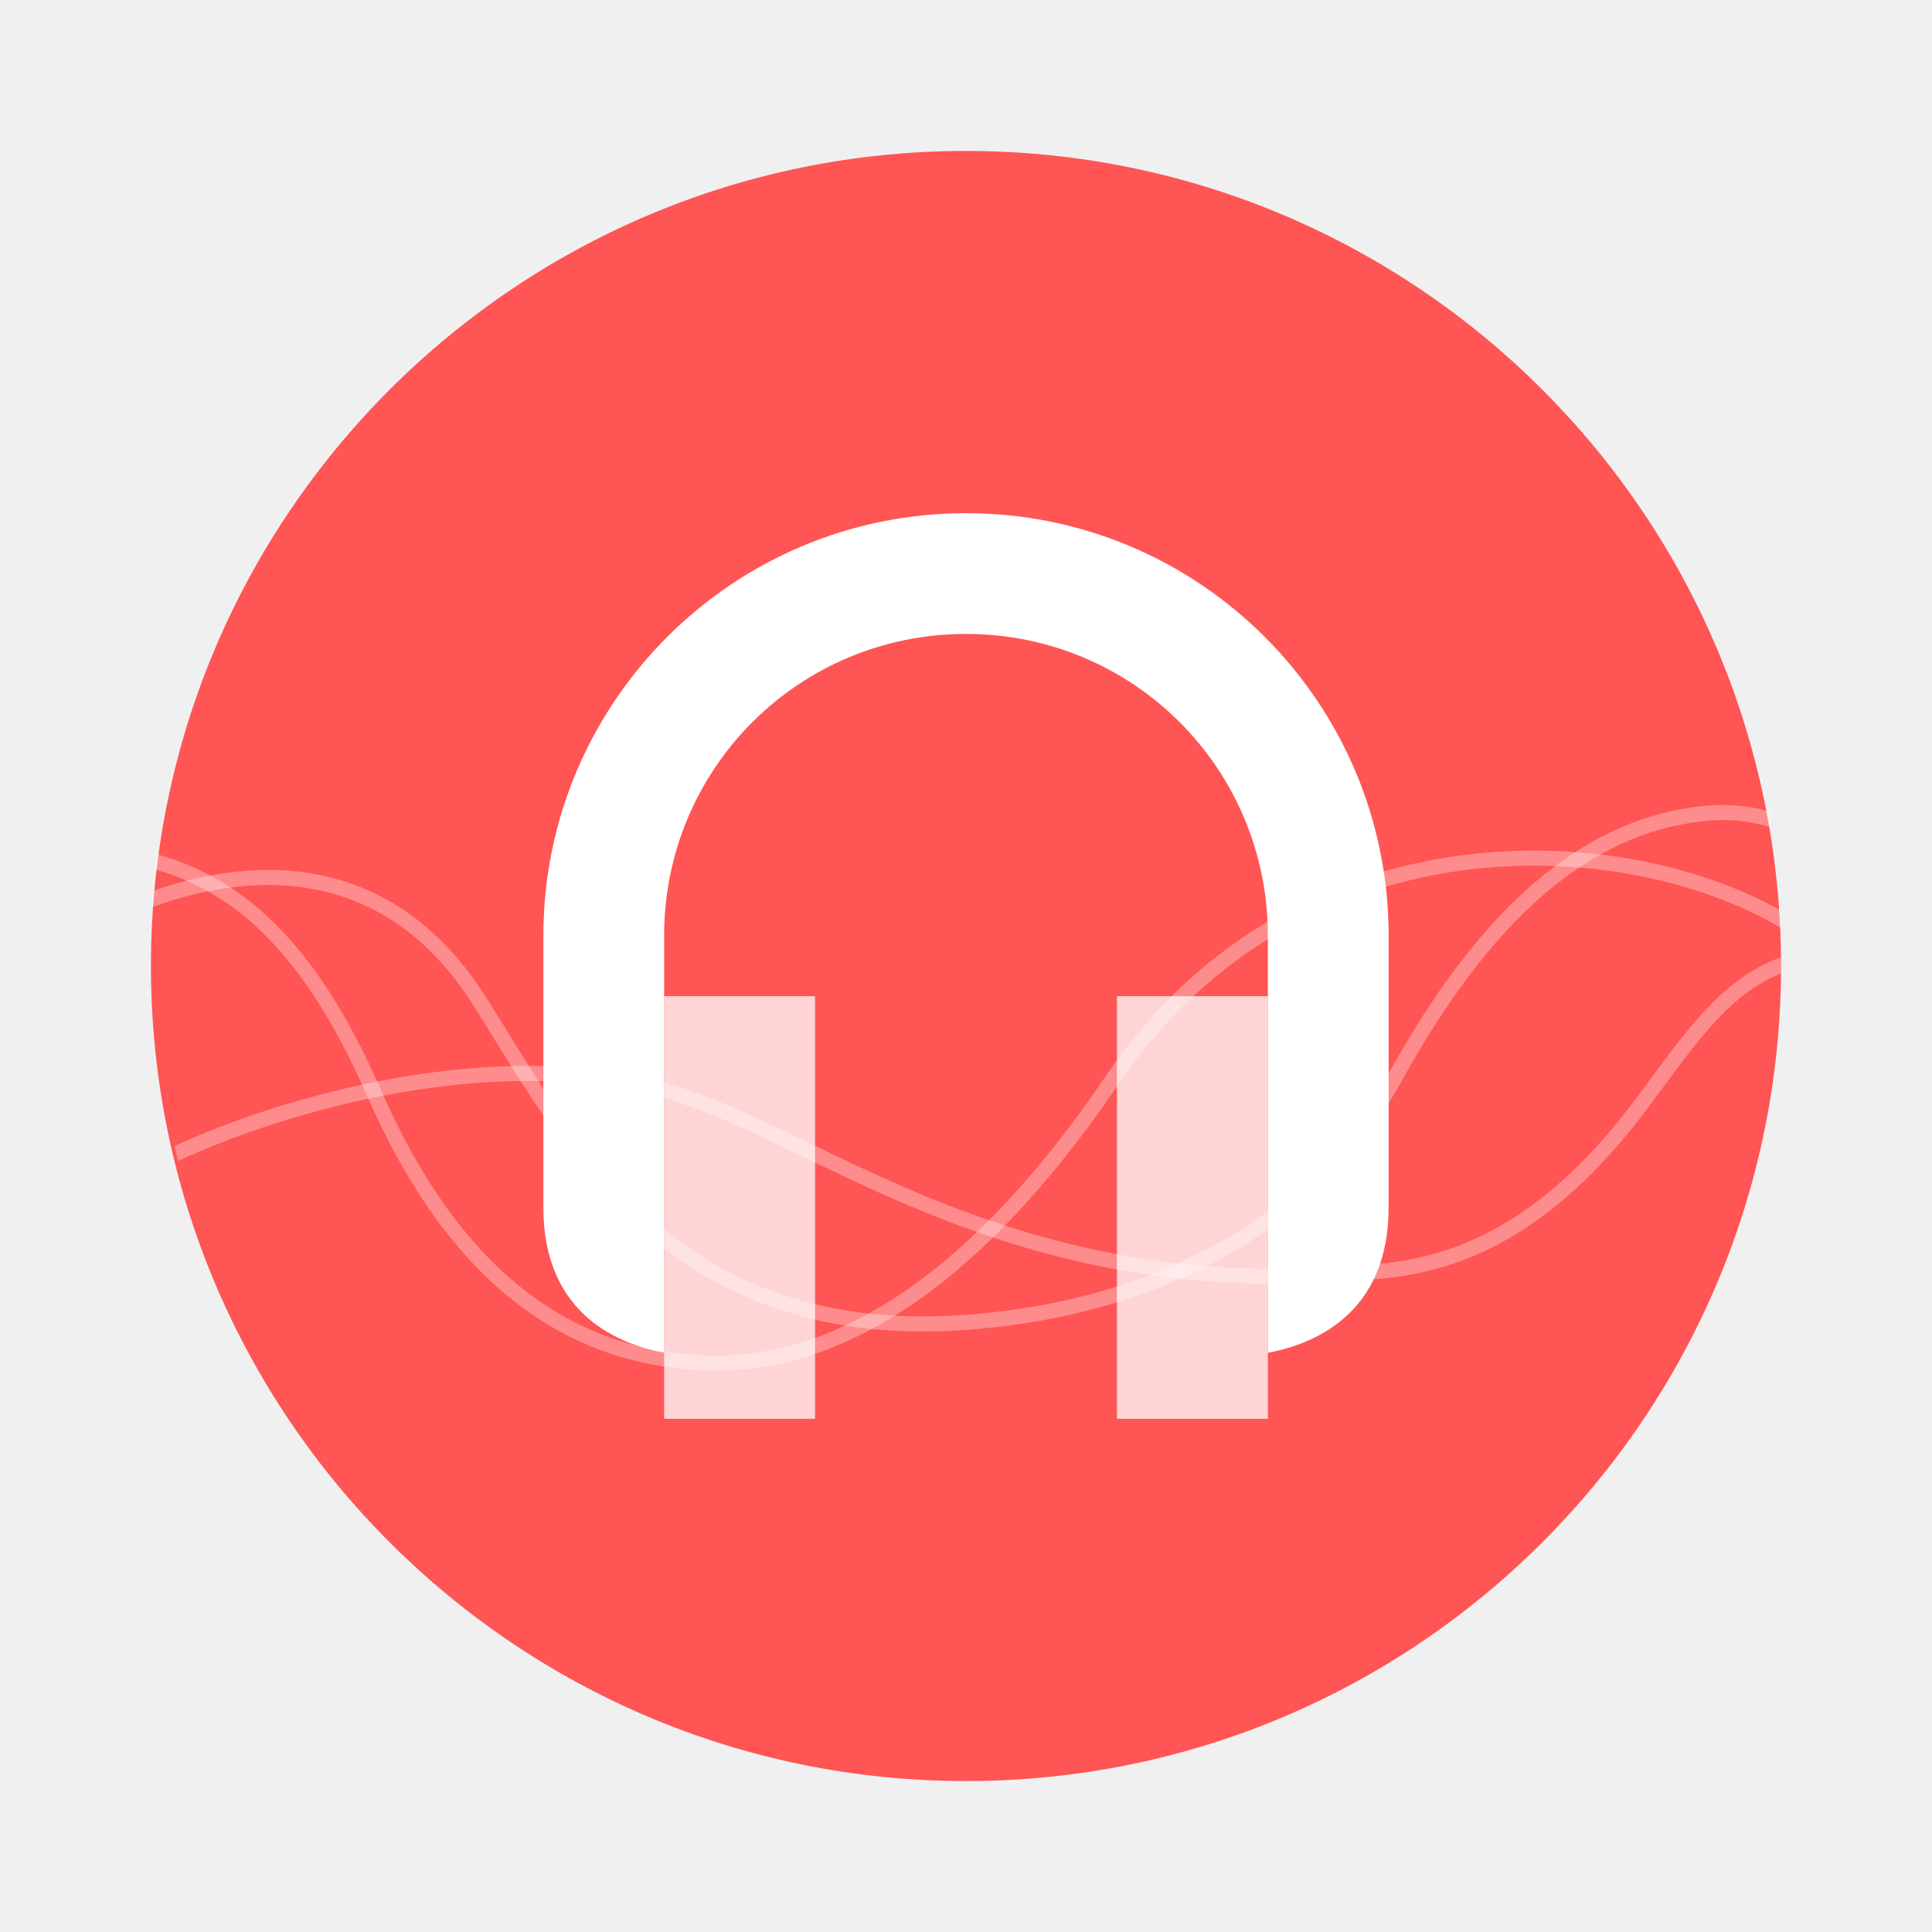
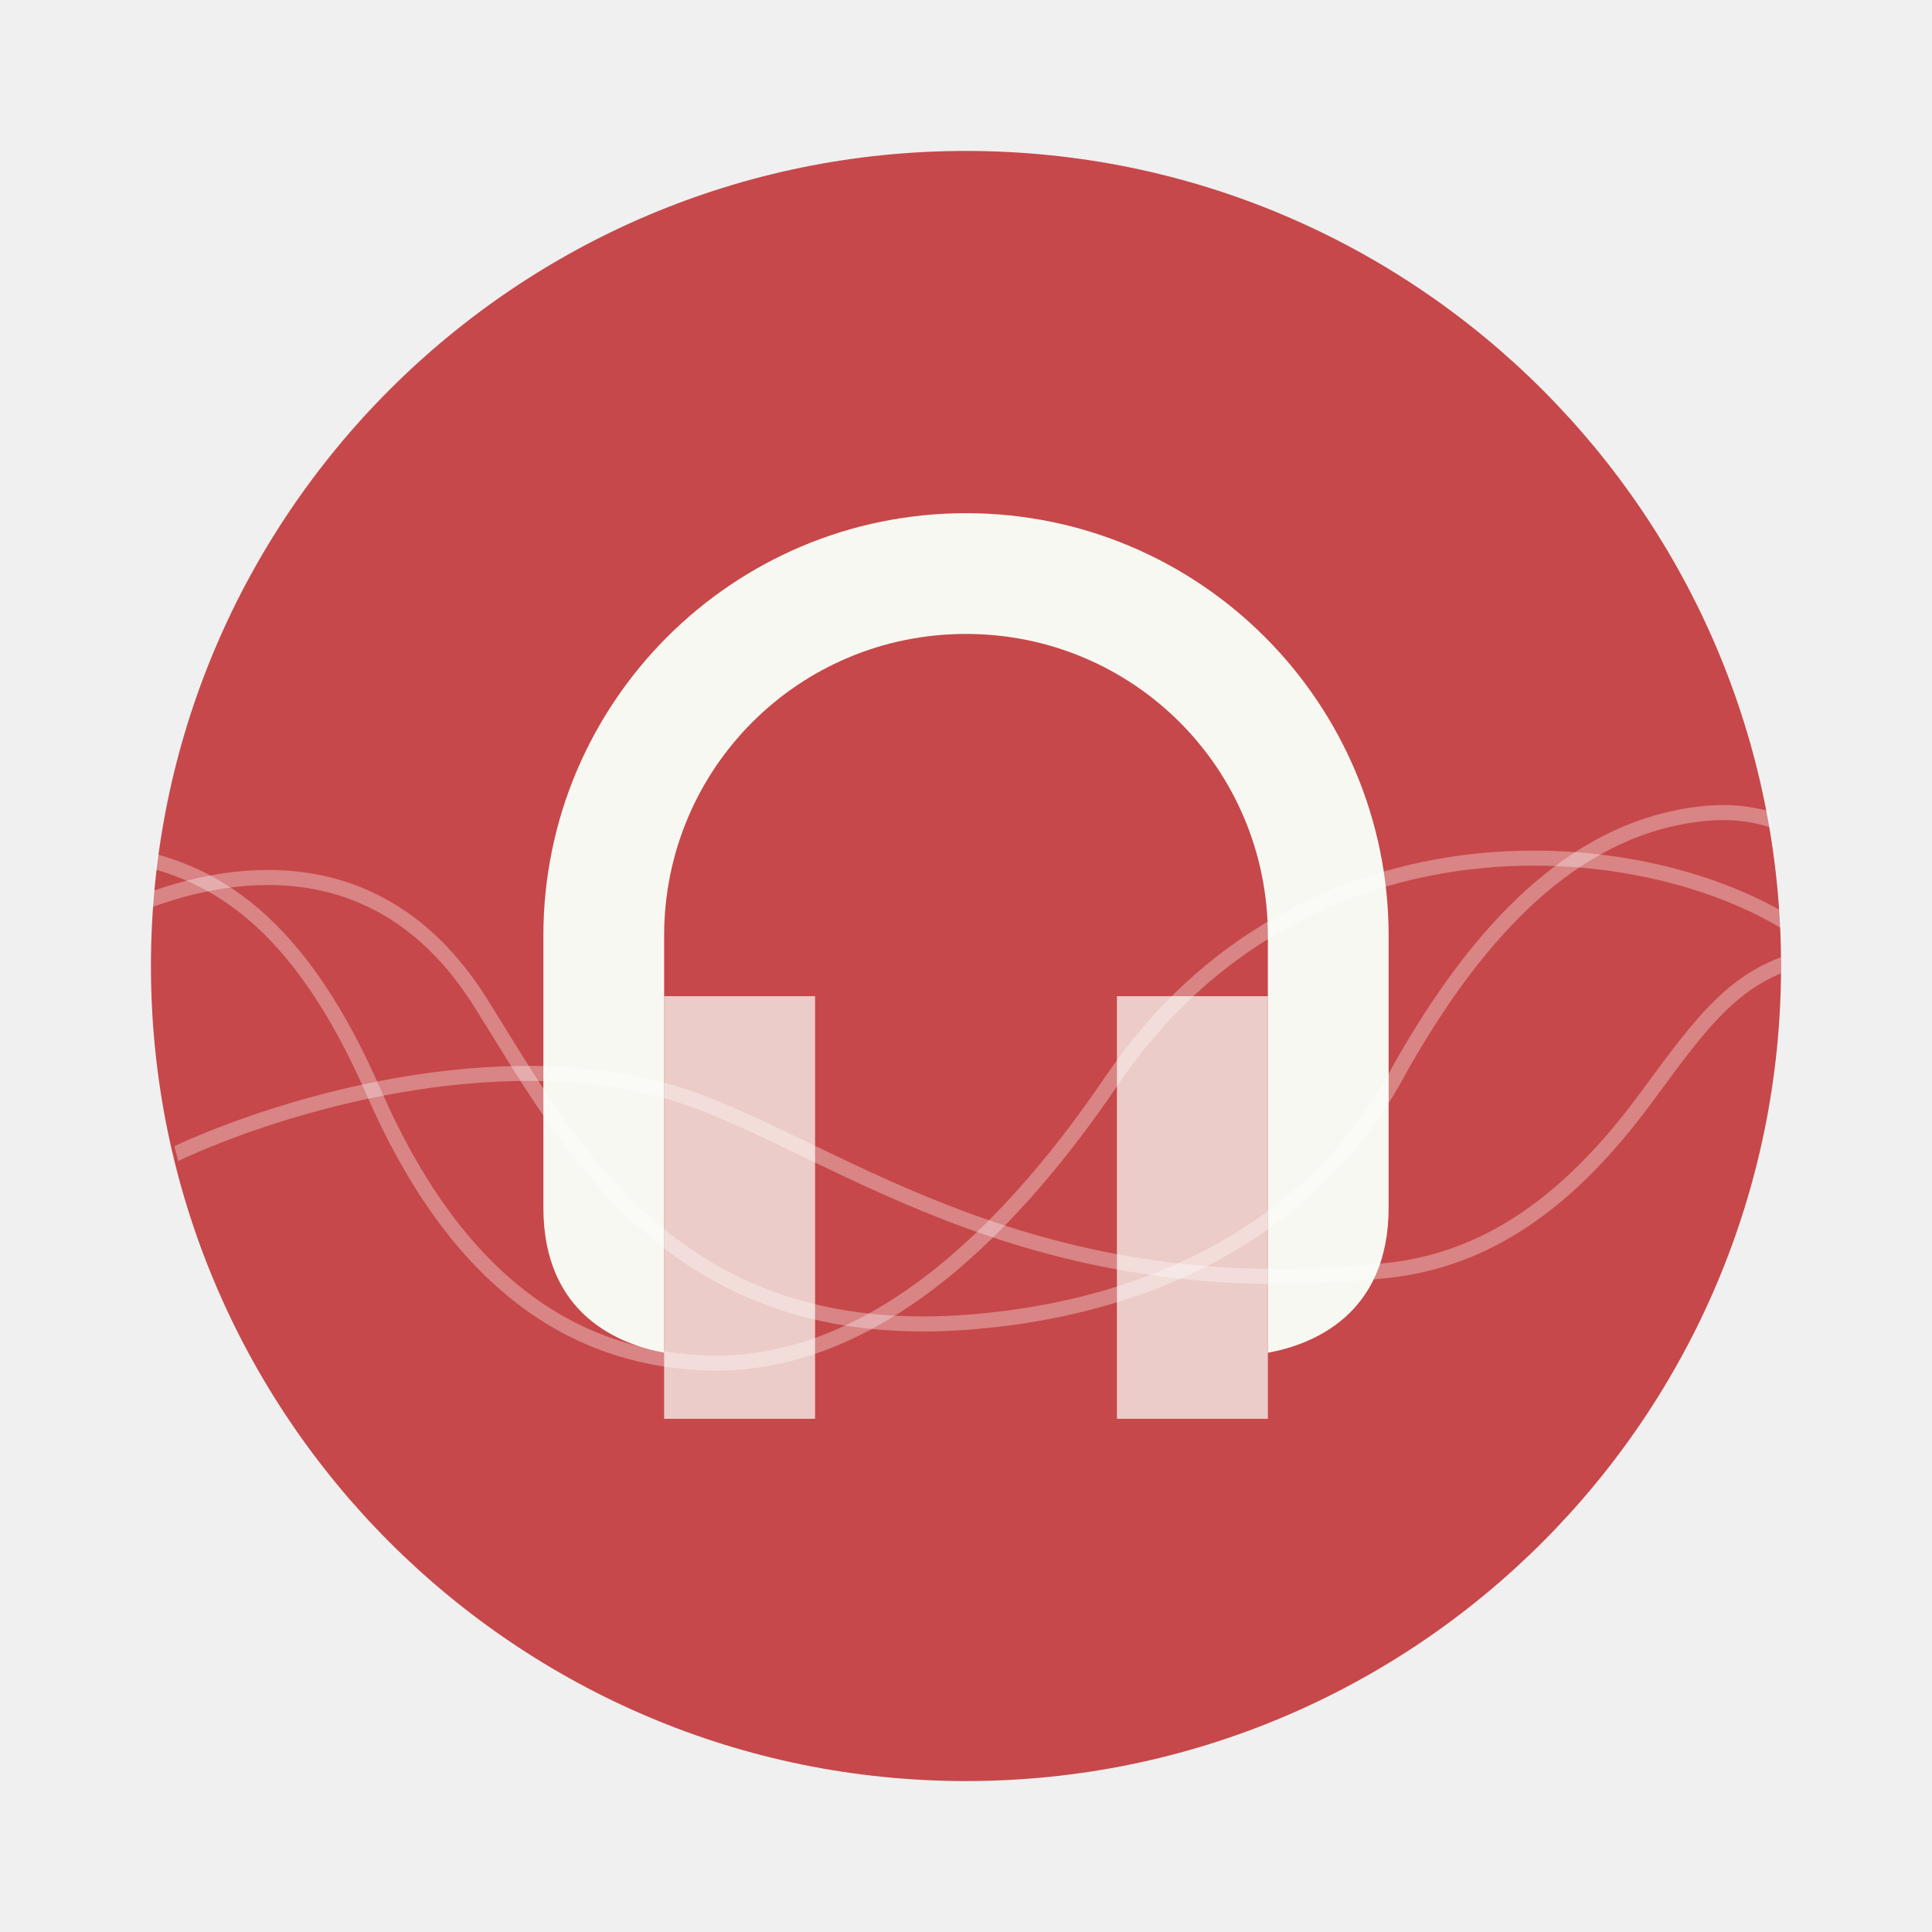
- <svg xmlns="http://www.w3.org/2000/svg" width="64" height="64" version="1">
-   <defs>
+ <svg xmlns="http://www.w3.org/2000/svg" width="64" height="64" version="1" id="svg26">
+   <defs id="defs8">
    <clipPath id="a">
-       <circle cx="8.467" cy="288.53" r="6.879" fill="#d86eb0" stroke-opacity=".039" stroke-width=".491" paint-order="stroke markers fill" />
+       <circle cx="8.467" cy="288.53" r="6.879" fill="#d86eb0" stroke-opacity=".039" stroke-width=".491" paint-order="stroke markers fill" id="circle2" />
    </clipPath>
    <clipPath id="b">
-       <circle cx="8.467" cy="288.53" r="6.879" fill="#d86eb0" stroke-opacity=".039" stroke-width=".491" style="paint-order:stroke markers fill" />
+       <circle cx="8.467" cy="288.53" r="6.879" fill="#d86eb0" stroke-opacity=".039" stroke-width=".491" style="paint-order:stroke markers fill" id="circle5" />
    </clipPath>
  </defs>
-   <circle cx="32" cy="32" r="27" fill="#f55" style="paint-order:stroke markers fill" />
-   <g fill="#fff">
-     <path d="m32 17c-7.732 0-14 6.268-14 14v9c0 3.57 2.542 4.541 4 4.807v-13.807c0-5.54 4.46-10 10-10s10 4.46 10 10v13.812c1.458-.268 4-1.242 4-4.812v-9c0-7.732-6.268-14-14-14z" />
-     <path d="m22 33v14h5v-14zm15 0v14h5v-14z" opacity=".75" />
+   <circle cx="32" cy="32" r="27" fill="#f55" style="paint-order:stroke markers fill;fill:#c7484a" id="circle10" />
+   <g fill="#fff" id="g16" style="fill:#f8f8f2">
+     <path d="m32 17c-7.732 0-14 6.268-14 14v9c0 3.57 2.542 4.541 4 4.807v-13.807c0-5.54 4.46-10 10-10s10 4.46 10 10v13.812c1.458-.268 4-1.242 4-4.812v-9c0-7.732-6.268-14-14-14z" id="path12" style="fill:#f8f8f2" />
+     <path d="m22 33v14h5v-14zm15 0v14h5v-14z" opacity=".75" id="path14" style="fill:#f8f8f2" />
  </g>
-   <g transform="matrix(3.9251,0,0,3.9251,-1.2322,-1101)" clip-path="url(#b)" fill="none" stroke="#fff" stroke-opacity=".937" stroke-width=".127">
-     <path d="m1.485 287.74c.719.155 1.391.625 1.983 1.981.674 1.544 1.623 2.229 2.772 2.283 1.48.07 2.673-1.226 3.459-2.385 1.602-2.362 4.519-2.136 5.816-1.251" opacity=".35" />
-     <path d="m1.493 288.13c.894-.35 2.083-.424 2.872.827.722 1.143 1.576 2.867 4.049 2.709 1.478-.095 2.956-.71 3.718-2.15.529-.933 1.26-1.871 2.293-2.104.382-.082.655-.07.976.057" opacity=".35" />
-     <path d="m1.775 290.25c.947-.444 2.746-.953 4.197-.53 1.297.379 2.937 1.847 6.056 1.504.824-.09 1.522-.563 2.183-1.464.478-.652.75-1.02 1.306-1.167" opacity=".35" />
+   <g transform="matrix(3.9251,0,0,3.9251,-1.2322,-1101)" clip-path="url(#b)" fill="none" stroke="#fff" stroke-opacity=".937" stroke-width=".127" id="g24">
+     <path d="m1.485 287.74c.719.155 1.391.625 1.983 1.981.674 1.544 1.623 2.229 2.772 2.283 1.48.07 2.673-1.226 3.459-2.385 1.602-2.362 4.519-2.136 5.816-1.251" opacity=".35" id="path18" />
+     <path d="m1.493 288.13c.894-.35 2.083-.424 2.872.827.722 1.143 1.576 2.867 4.049 2.709 1.478-.095 2.956-.71 3.718-2.15.529-.933 1.26-1.871 2.293-2.104.382-.082.655-.07.976.057" opacity=".35" id="path20" />
+     <path d="m1.775 290.25c.947-.444 2.746-.953 4.197-.53 1.297.379 2.937 1.847 6.056 1.504.824-.09 1.522-.563 2.183-1.464.478-.652.75-1.02 1.306-1.167" opacity=".35" id="path22" />
  </g>
</svg>
